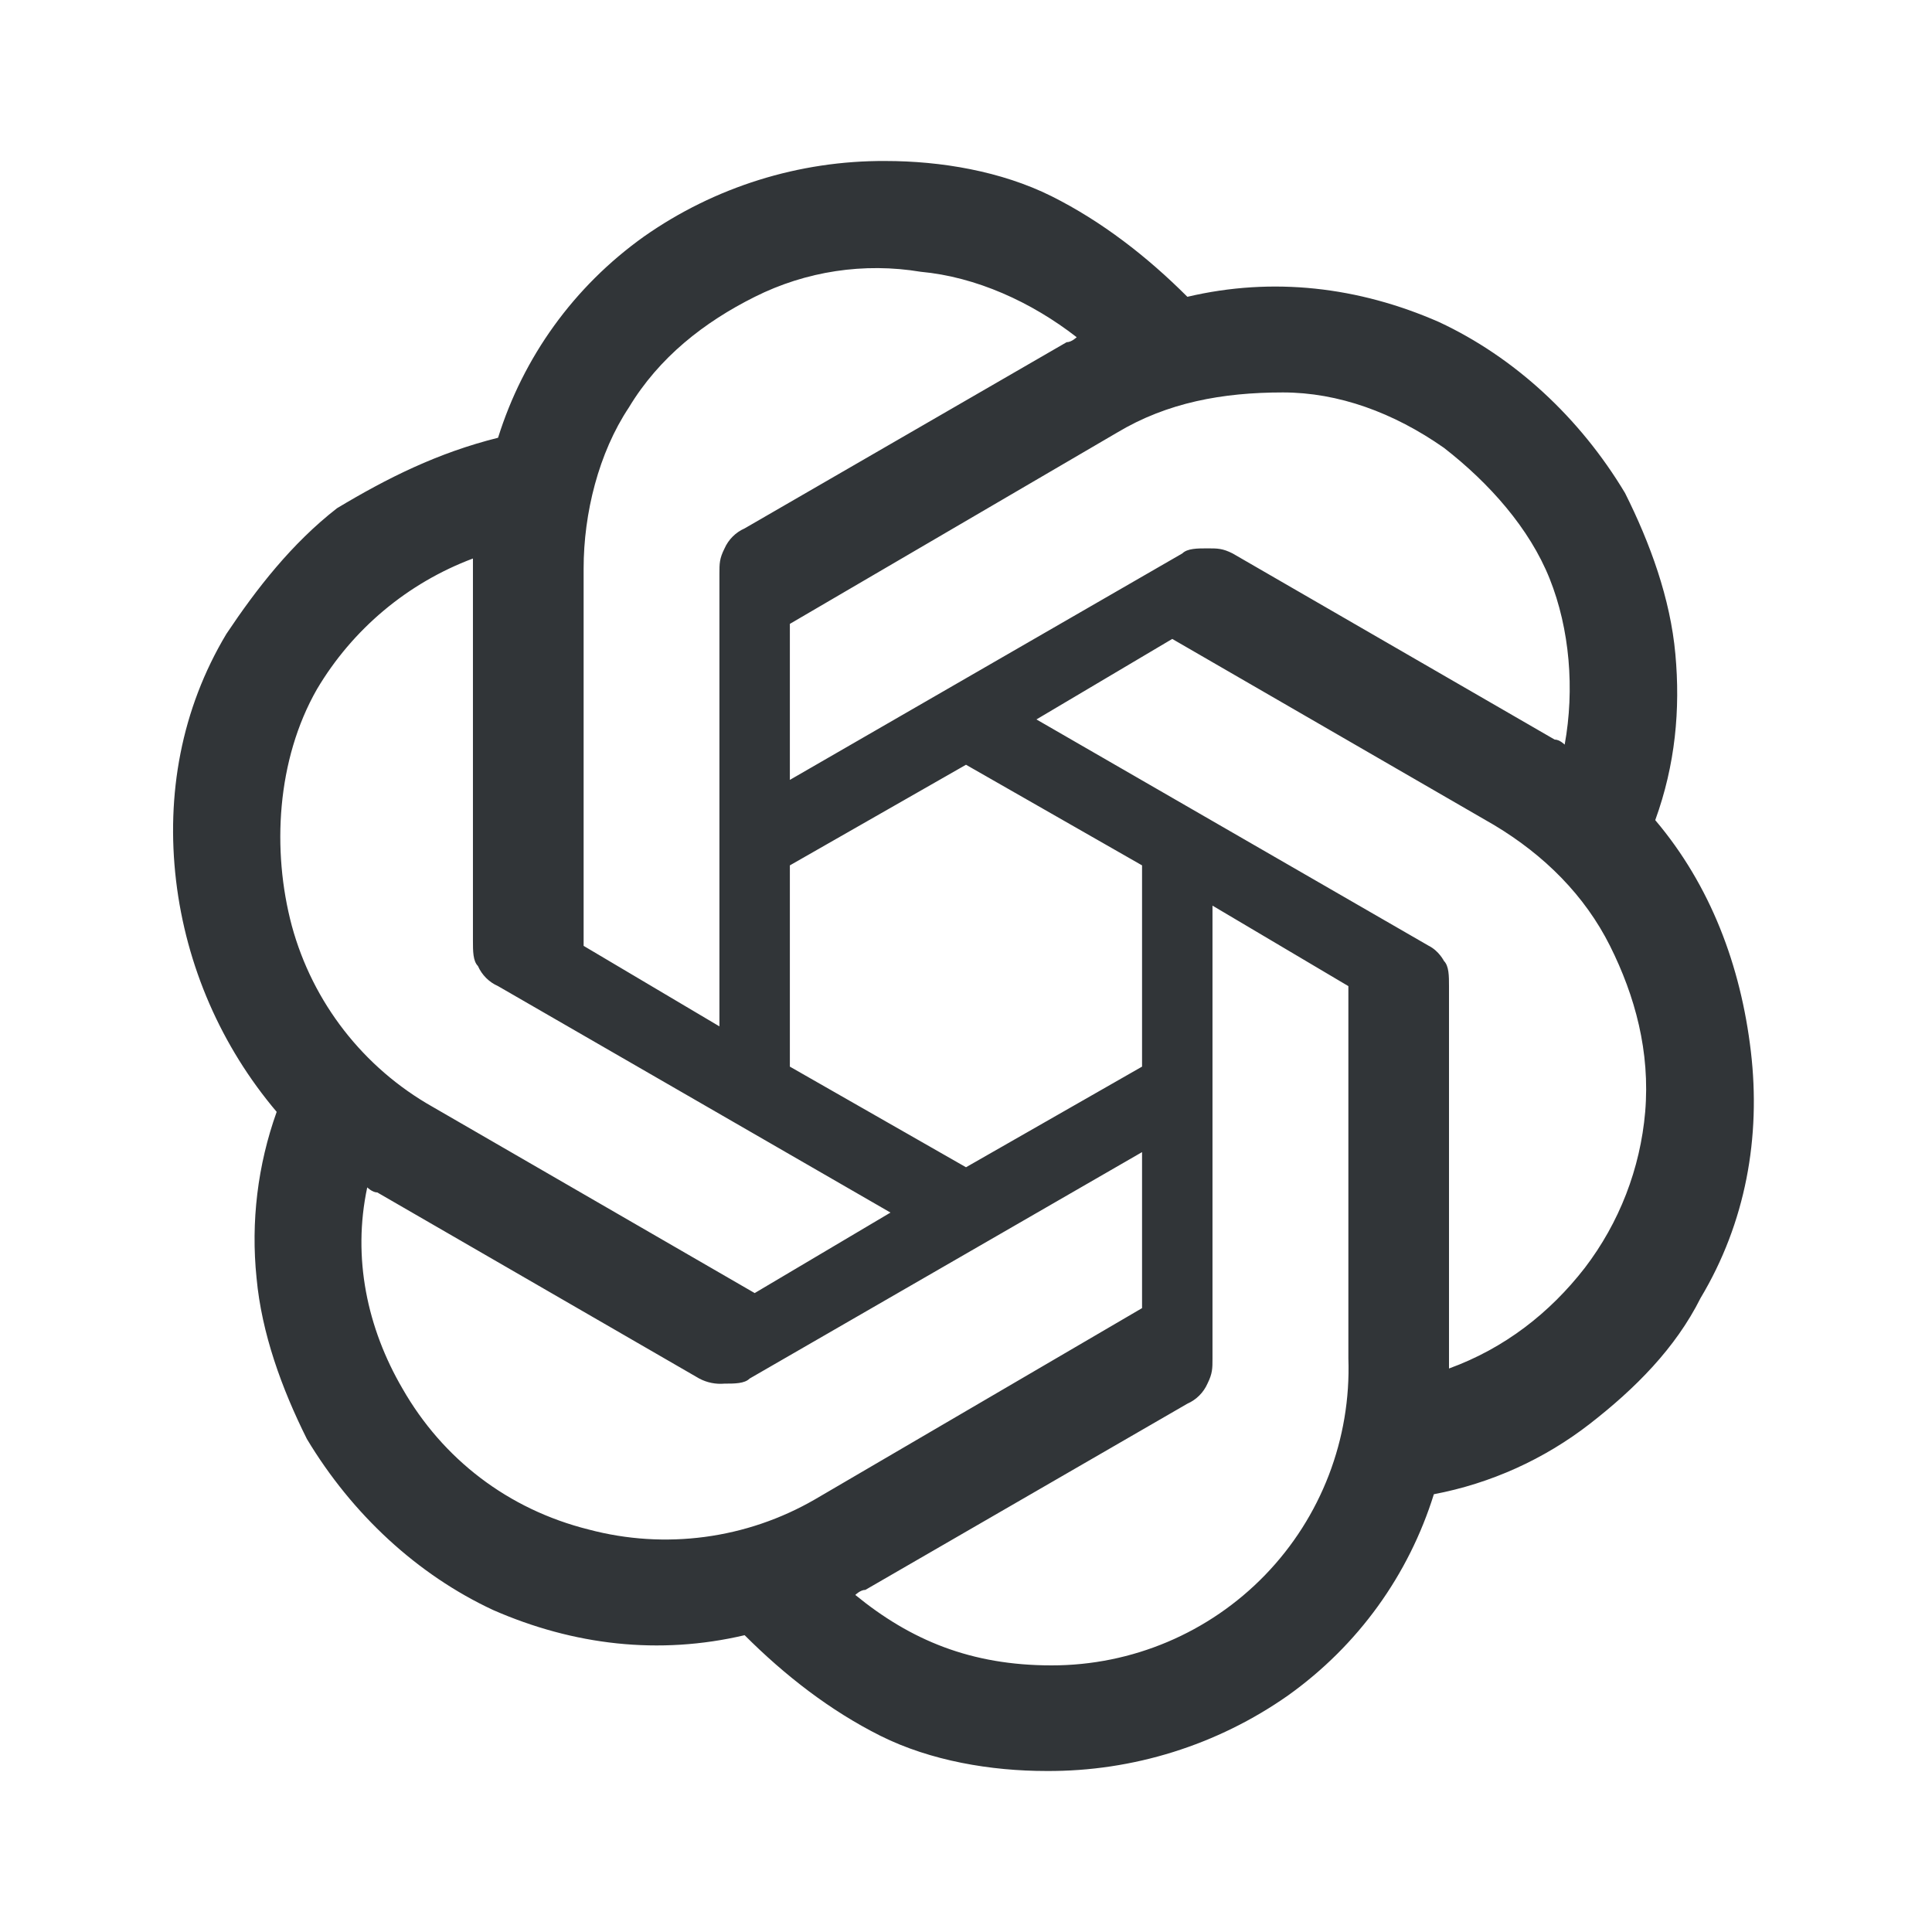
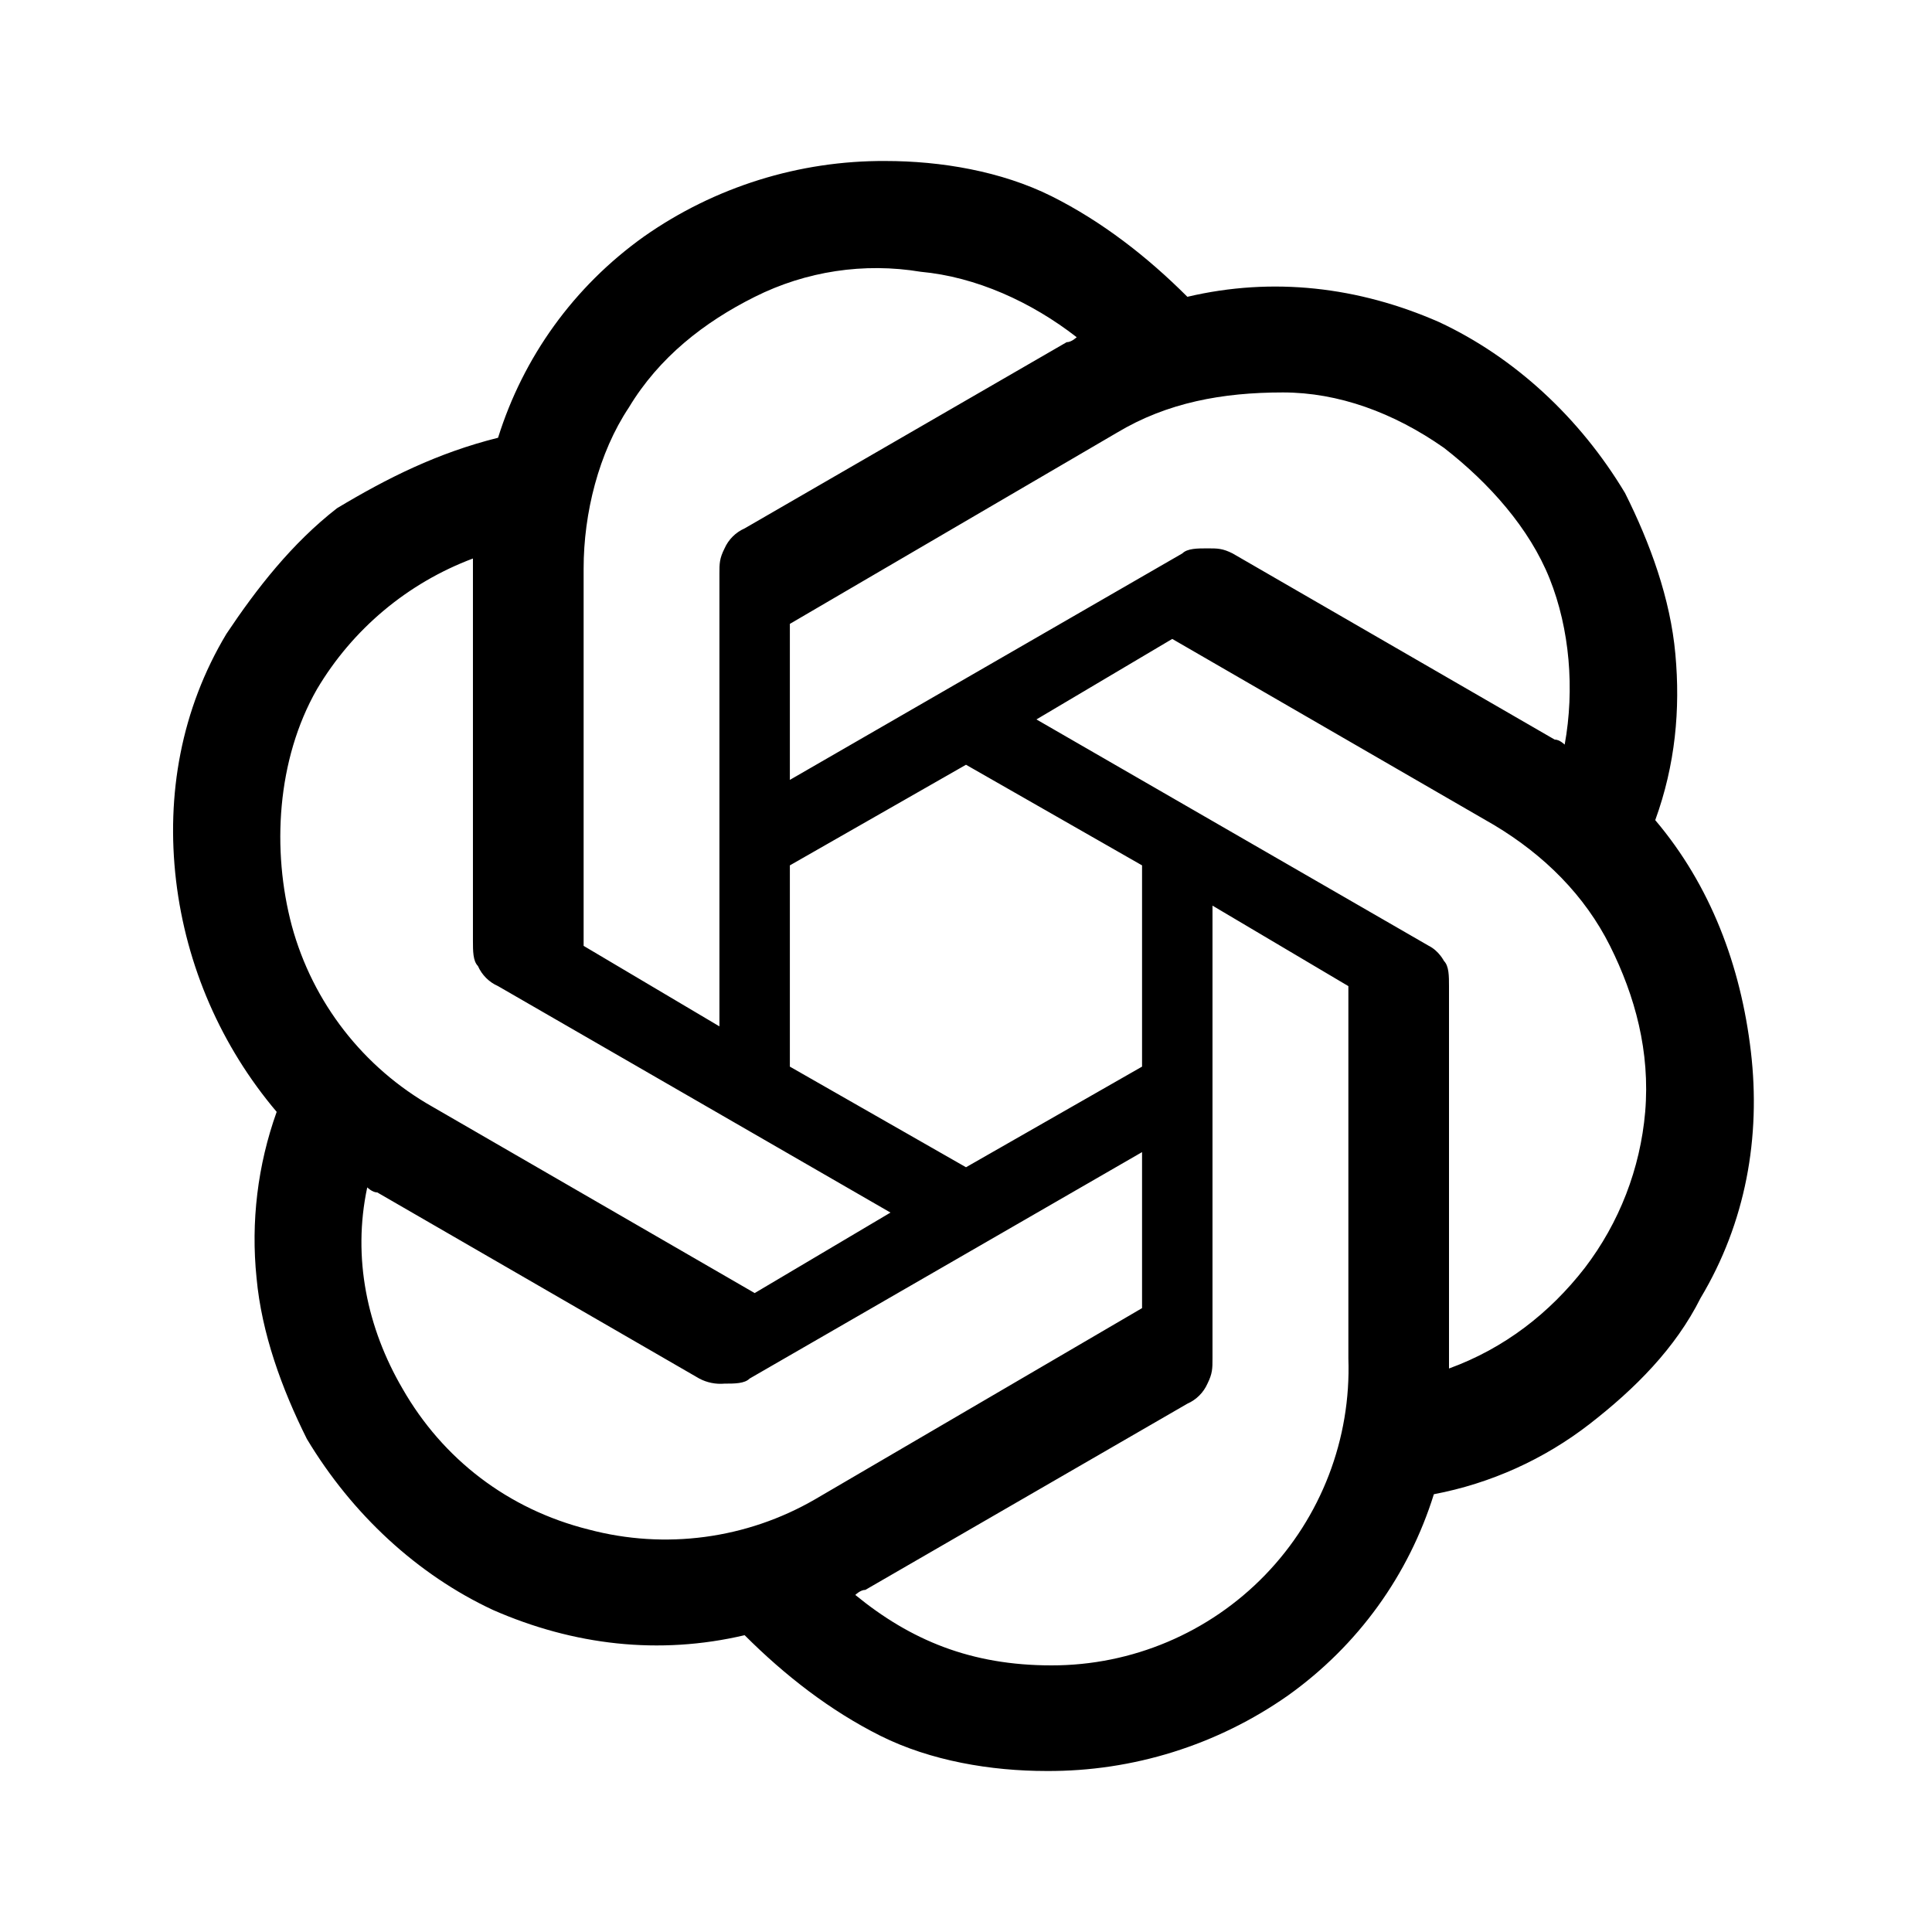
<svg xmlns="http://www.w3.org/2000/svg" t="1728874955618" class="icon" viewBox="0 0 1024 1024" version="1.1" p-id="4565" width="200" height="200">
-   <path d="M877.312 434.688c10.667-29.355 13.355-58.709 10.667-88.021-2.645-29.355-13.312-58.667-26.667-85.333-23.979-40.021-58.667-72.021-98.645-90.667-42.667-18.688-88.021-24.021-133.333-13.355-21.333-21.333-45.355-39.979-72.021-53.333C530.645 90.709 498.645 85.333 469.333 85.333a220.587 220.587 0 0 0-128 40.021c-37.333 26.624-64 64-77.355 106.667-32 7.979-58.667 21.333-85.333 37.333-23.979 18.645-42.667 42.667-58.667 66.645-23.979 40.021-32 85.333-26.667 130.688a232.021 232.021 0 0 0 53.333 122.624 200.32 200.32 0 0 0-10.667 88.021c2.688 29.355 13.355 58.667 26.667 85.333 24.021 40.021 58.667 72.021 98.688 90.667 42.667 18.688 87.979 24.021 133.333 13.355 21.333 21.333 45.312 39.979 71.979 53.333 26.667 13.312 58.667 18.645 88.021 18.645a220.587 220.587 0 0 0 128-40.021c37.333-26.667 64-64 77.312-106.667a193.835 193.835 0 0 0 82.688-37.333c23.979-18.645 45.312-39.979 58.667-66.645 23.979-40.021 32-85.333 26.667-130.688-5.333-45.312-21.333-87.979-50.688-122.624z m-320 448c-42.667 0-74.667-13.355-103.979-37.333 0 0 2.645-2.688 5.333-2.688l170.667-98.688a20.821 20.821 0 0 0 10.667-10.667c2.645-5.333 2.645-7.979 2.645-13.312V480l72.021 42.667v197.333a157.227 157.227 0 0 1-157.355 162.688zM213.333 736c-18.688-32-26.667-69.333-18.688-106.667 0 0 2.688 2.688 5.333 2.688l170.667 98.645a24.021 24.021 0 0 0 13.355 2.688c5.333 0 10.667 0 13.312-2.688l208-120.021v82.688l-173.312 101.333A158.293 158.293 0 0 1 311.979 810.667c-42.667-10.667-77.312-37.333-98.645-74.667zM167.979 365.312a162.432 162.432 0 0 1 82.688-69.291v202.667c0 5.291 0 10.667 2.645 13.312a20.821 20.821 0 0 0 10.667 10.667l208 120.021-71.979 42.667-170.667-98.688a157.739 157.739 0 0 1-74.667-96c-10.667-40.021-8.021-88.021 13.312-125.355zM757.333 501.333l-208-120.021 71.979-42.667 170.667 98.688c26.667 16 48 37.333 61.355 64 13.312 26.667 21.333 56.021 18.645 88.021a158.635 158.635 0 0 1-32 82.645c-18.645 24.021-42.667 42.667-71.979 53.333v-202.667c0-5.333 0-10.667-2.688-13.355 0 0-2.645-5.291-7.979-7.979z m71.979-106.667s-2.645-2.688-5.333-2.688l-170.667-98.645c-5.333-2.688-7.979-2.688-13.312-2.688s-10.667 0-13.355 2.688L418.645 413.355V330.667l173.355-101.333c26.667-16 55.979-21.333 87.979-21.333 29.355 0 58.667 10.667 85.333 29.355 24.021 18.645 45.355 42.667 56.021 69.333s13.312 58.667 7.979 87.979z m-448 149.333l-71.979-42.667V301.312c0-29.312 7.979-61.312 23.979-85.333C349.312 189.355 373.333 170.667 400 157.355a143.573 143.573 0 0 1 87.979-13.312c29.355 2.688 58.667 16 82.688 34.688 0 0-2.688 2.645-5.333 2.645l-170.667 98.688a20.821 20.821 0 0 0-10.667 10.667c-2.688 5.333-2.688 7.979-2.688 13.312v240z m37.333-85.333L512 405.333l93.312 53.333v106.667L512 618.667l-93.355-53.333v-106.667z" fill="#313538" p-id="4566" />
+   <path d="M877.312 434.688c10.667-29.355 13.355-58.709 10.667-88.021-2.645-29.355-13.312-58.667-26.667-85.333-23.979-40.021-58.667-72.021-98.645-90.667-42.667-18.688-88.021-24.021-133.333-13.355-21.333-21.333-45.355-39.979-72.021-53.333C530.645 90.709 498.645 85.333 469.333 85.333a220.587 220.587 0 0 0-128 40.021c-37.333 26.624-64 64-77.355 106.667-32 7.979-58.667 21.333-85.333 37.333-23.979 18.645-42.667 42.667-58.667 66.645-23.979 40.021-32 85.333-26.667 130.688a232.021 232.021 0 0 0 53.333 122.624 200.32 200.32 0 0 0-10.667 88.021c2.688 29.355 13.355 58.667 26.667 85.333 24.021 40.021 58.667 72.021 98.688 90.667 42.667 18.688 87.979 24.021 133.333 13.355 21.333 21.333 45.312 39.979 71.979 53.333 26.667 13.312 58.667 18.645 88.021 18.645a220.587 220.587 0 0 0 128-40.021c37.333-26.667 64-64 77.312-106.667a193.835 193.835 0 0 0 82.688-37.333c23.979-18.645 45.312-39.979 58.667-66.645 23.979-40.021 32-85.333 26.667-130.688-5.333-45.312-21.333-87.979-50.688-122.624z m-320 448c-42.667 0-74.667-13.355-103.979-37.333 0 0 2.645-2.688 5.333-2.688l170.667-98.688a20.821 20.821 0 0 0 10.667-10.667c2.645-5.333 2.645-7.979 2.645-13.312V480l72.021 42.667v197.333a157.227 157.227 0 0 1-157.355 162.688zM213.333 736c-18.688-32-26.667-69.333-18.688-106.667 0 0 2.688 2.688 5.333 2.688l170.667 98.645a24.021 24.021 0 0 0 13.355 2.688c5.333 0 10.667 0 13.312-2.688l208-120.021v82.688l-173.312 101.333A158.293 158.293 0 0 1 311.979 810.667c-42.667-10.667-77.312-37.333-98.645-74.667zM167.979 365.312a162.432 162.432 0 0 1 82.688-69.291v202.667c0 5.291 0 10.667 2.645 13.312a20.821 20.821 0 0 0 10.667 10.667l208 120.021-71.979 42.667-170.667-98.688a157.739 157.739 0 0 1-74.667-96c-10.667-40.021-8.021-88.021 13.312-125.355zM757.333 501.333l-208-120.021 71.979-42.667 170.667 98.688c26.667 16 48 37.333 61.355 64 13.312 26.667 21.333 56.021 18.645 88.021a158.635 158.635 0 0 1-32 82.645c-18.645 24.021-42.667 42.667-71.979 53.333v-202.667c0-5.333 0-10.667-2.688-13.355 0 0-2.645-5.291-7.979-7.979z m71.979-106.667s-2.645-2.688-5.333-2.688l-170.667-98.645c-5.333-2.688-7.979-2.688-13.312-2.688s-10.667 0-13.355 2.688L418.645 413.355V330.667l173.355-101.333c26.667-16 55.979-21.333 87.979-21.333 29.355 0 58.667 10.667 85.333 29.355 24.021 18.645 45.355 42.667 56.021 69.333s13.312 58.667 7.979 87.979z m-448 149.333l-71.979-42.667V301.312c0-29.312 7.979-61.312 23.979-85.333C349.312 189.355 373.333 170.667 400 157.355a143.573 143.573 0 0 1 87.979-13.312c29.355 2.688 58.667 16 82.688 34.688 0 0-2.688 2.645-5.333 2.645l-170.667 98.688a20.821 20.821 0 0 0-10.667 10.667c-2.688 5.333-2.688 7.979-2.688 13.312v240z m37.333-85.333L512 405.333l93.312 53.333v106.667L512 618.667l-93.355-53.333v-106.667z" fill="currentColor" p-id="4566" />
</svg>
